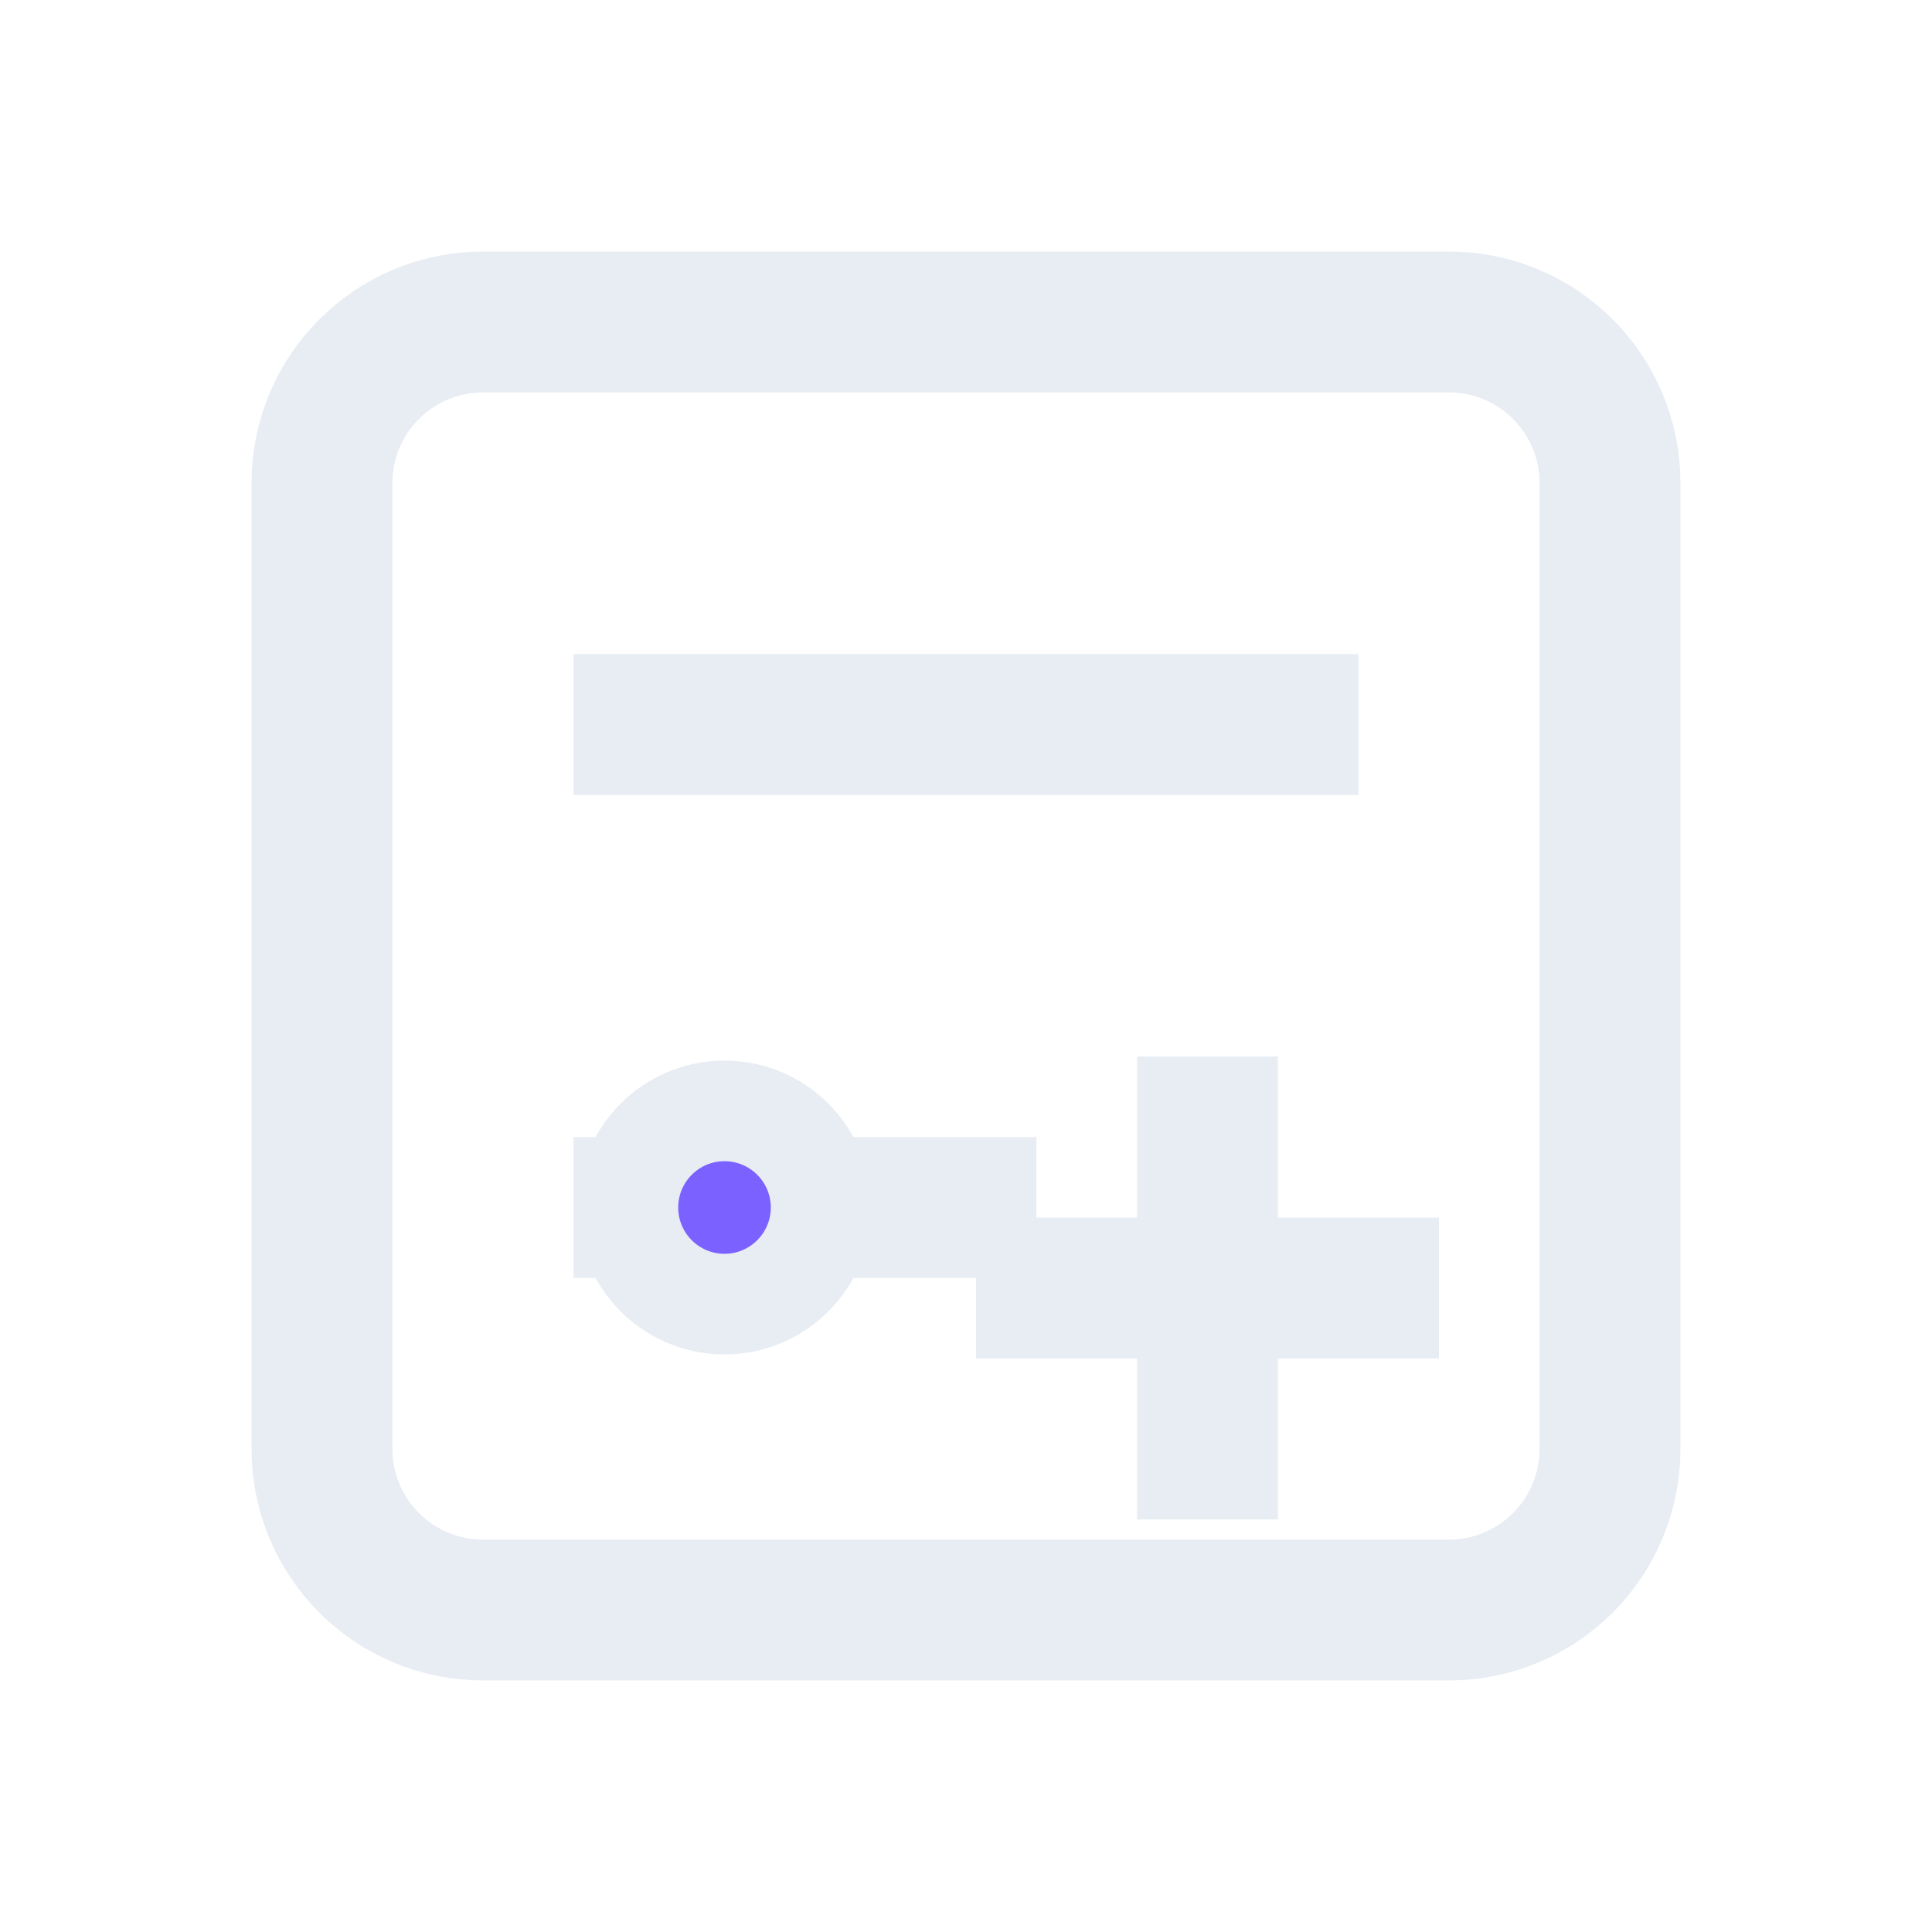
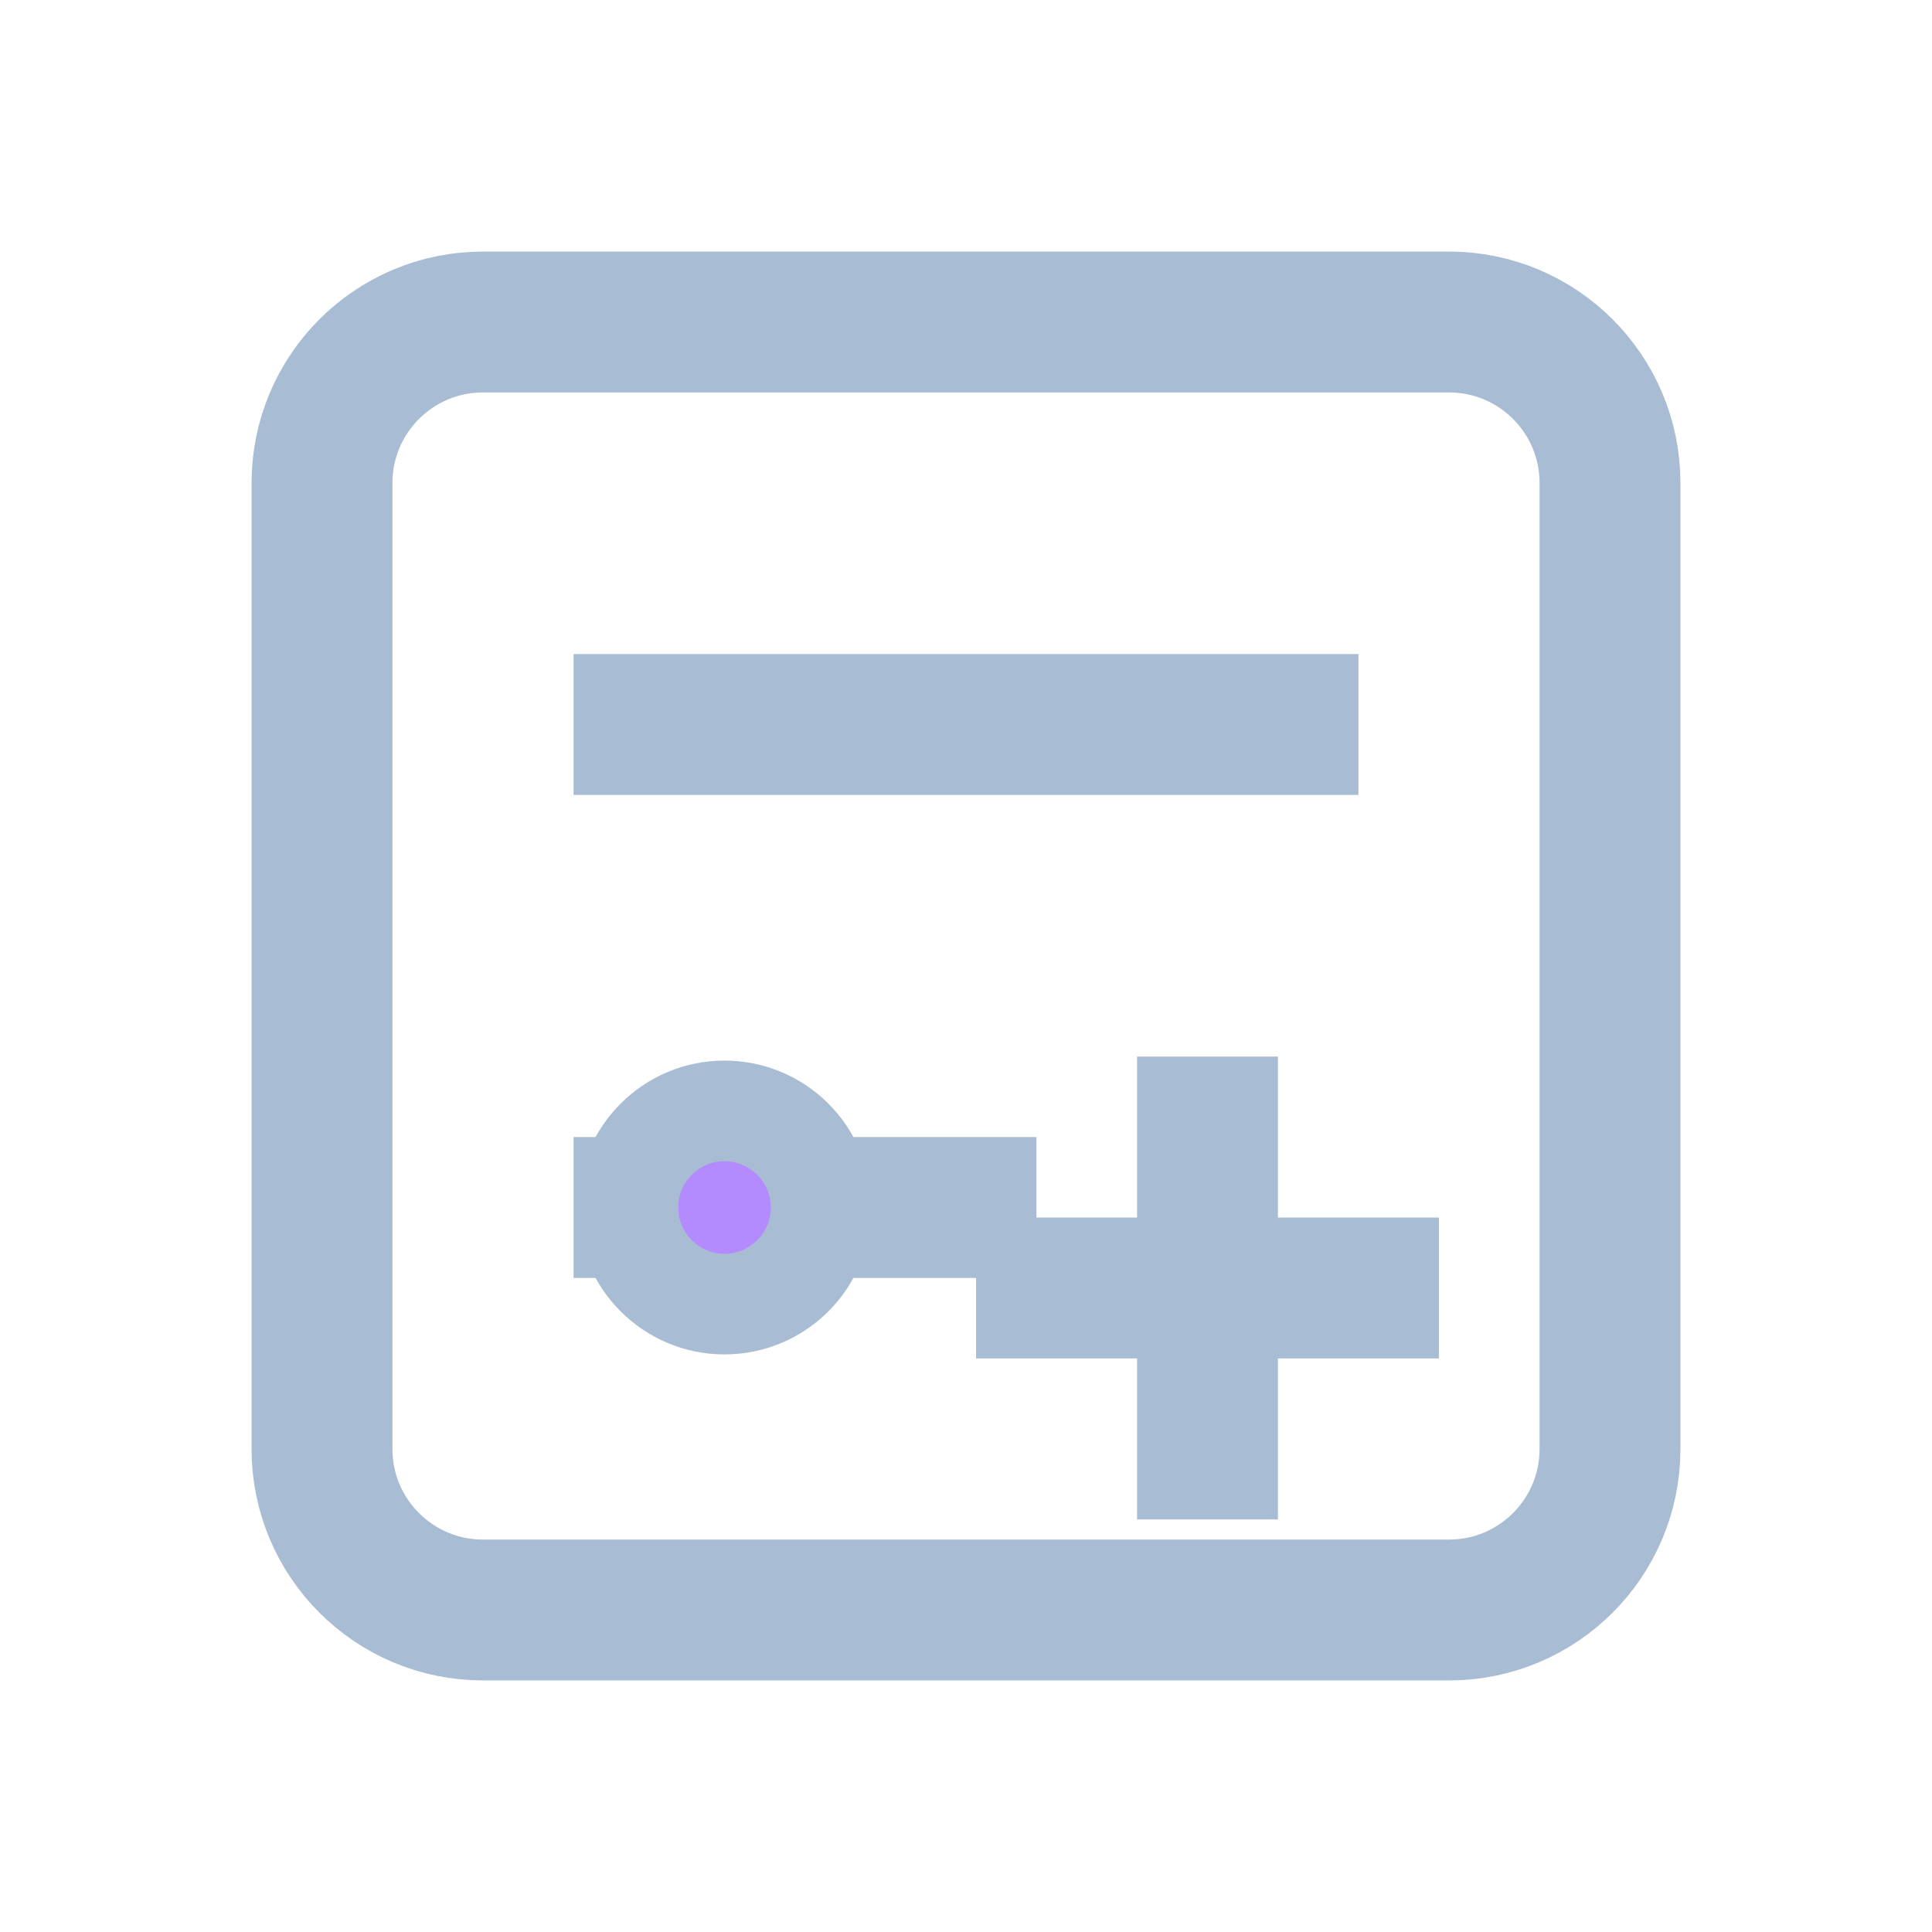
<svg xmlns="http://www.w3.org/2000/svg" viewBox="0 0 24 24" fill="none">
-   <rect x="4" y="4" width="16" height="16" rx="2" stroke="#E8ECF3" stroke-width="1.75" />
-   <path d="M8 9h8M8 15h4M15 14v4M13 16h4" stroke="#E8ECF3" stroke-width="1.75" stroke-linecap="square" />
-   <circle cx="9" cy="15" r="1.2" fill="#7B61FF" stroke="#E8ECF3" stroke-width="1.25" />
+   <rect x="4" y="4" width="16" height="16" rx="2" stroke="#A8BDD4" stroke-width="1.75" />
+   <path d="M8 9h8M8 15h4M15 14v4M13 16h4" stroke="#A8BDD4" stroke-width="1.75" stroke-linecap="square" />
+   <circle cx="9" cy="15" r="1.2" fill="#B38BFF" stroke="#A8BDD4" stroke-width="1.25" />
</svg>
